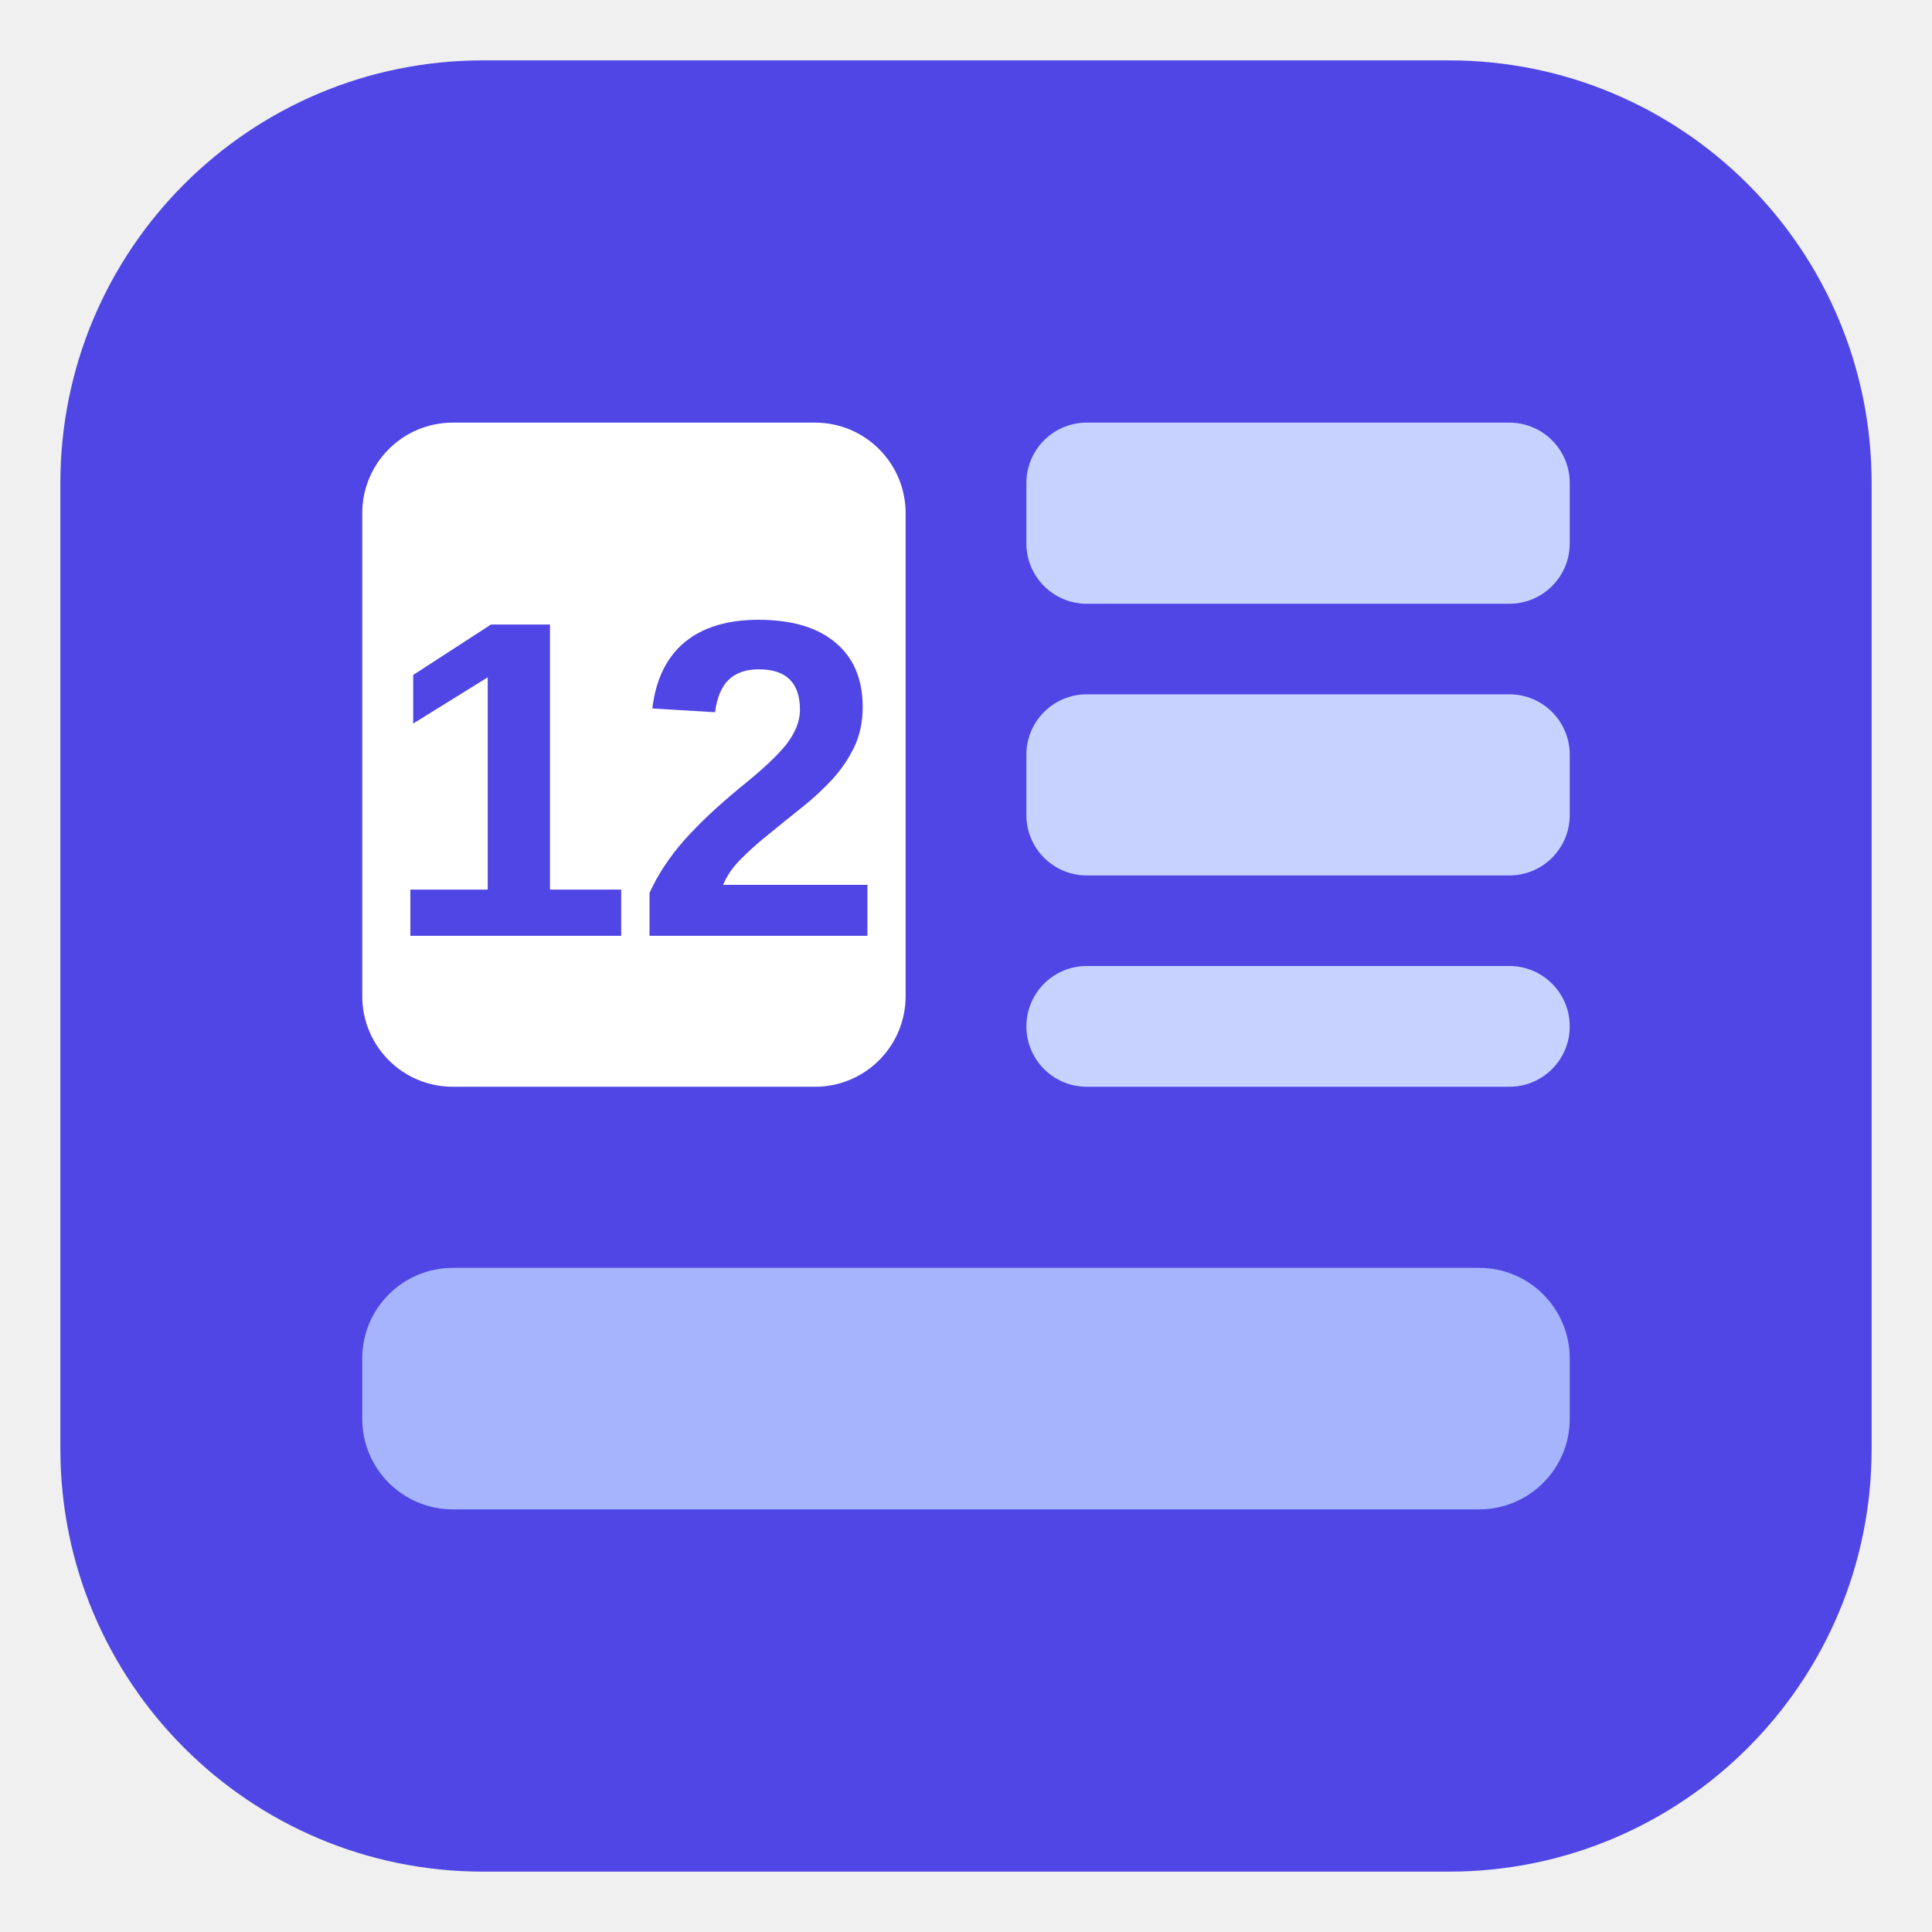
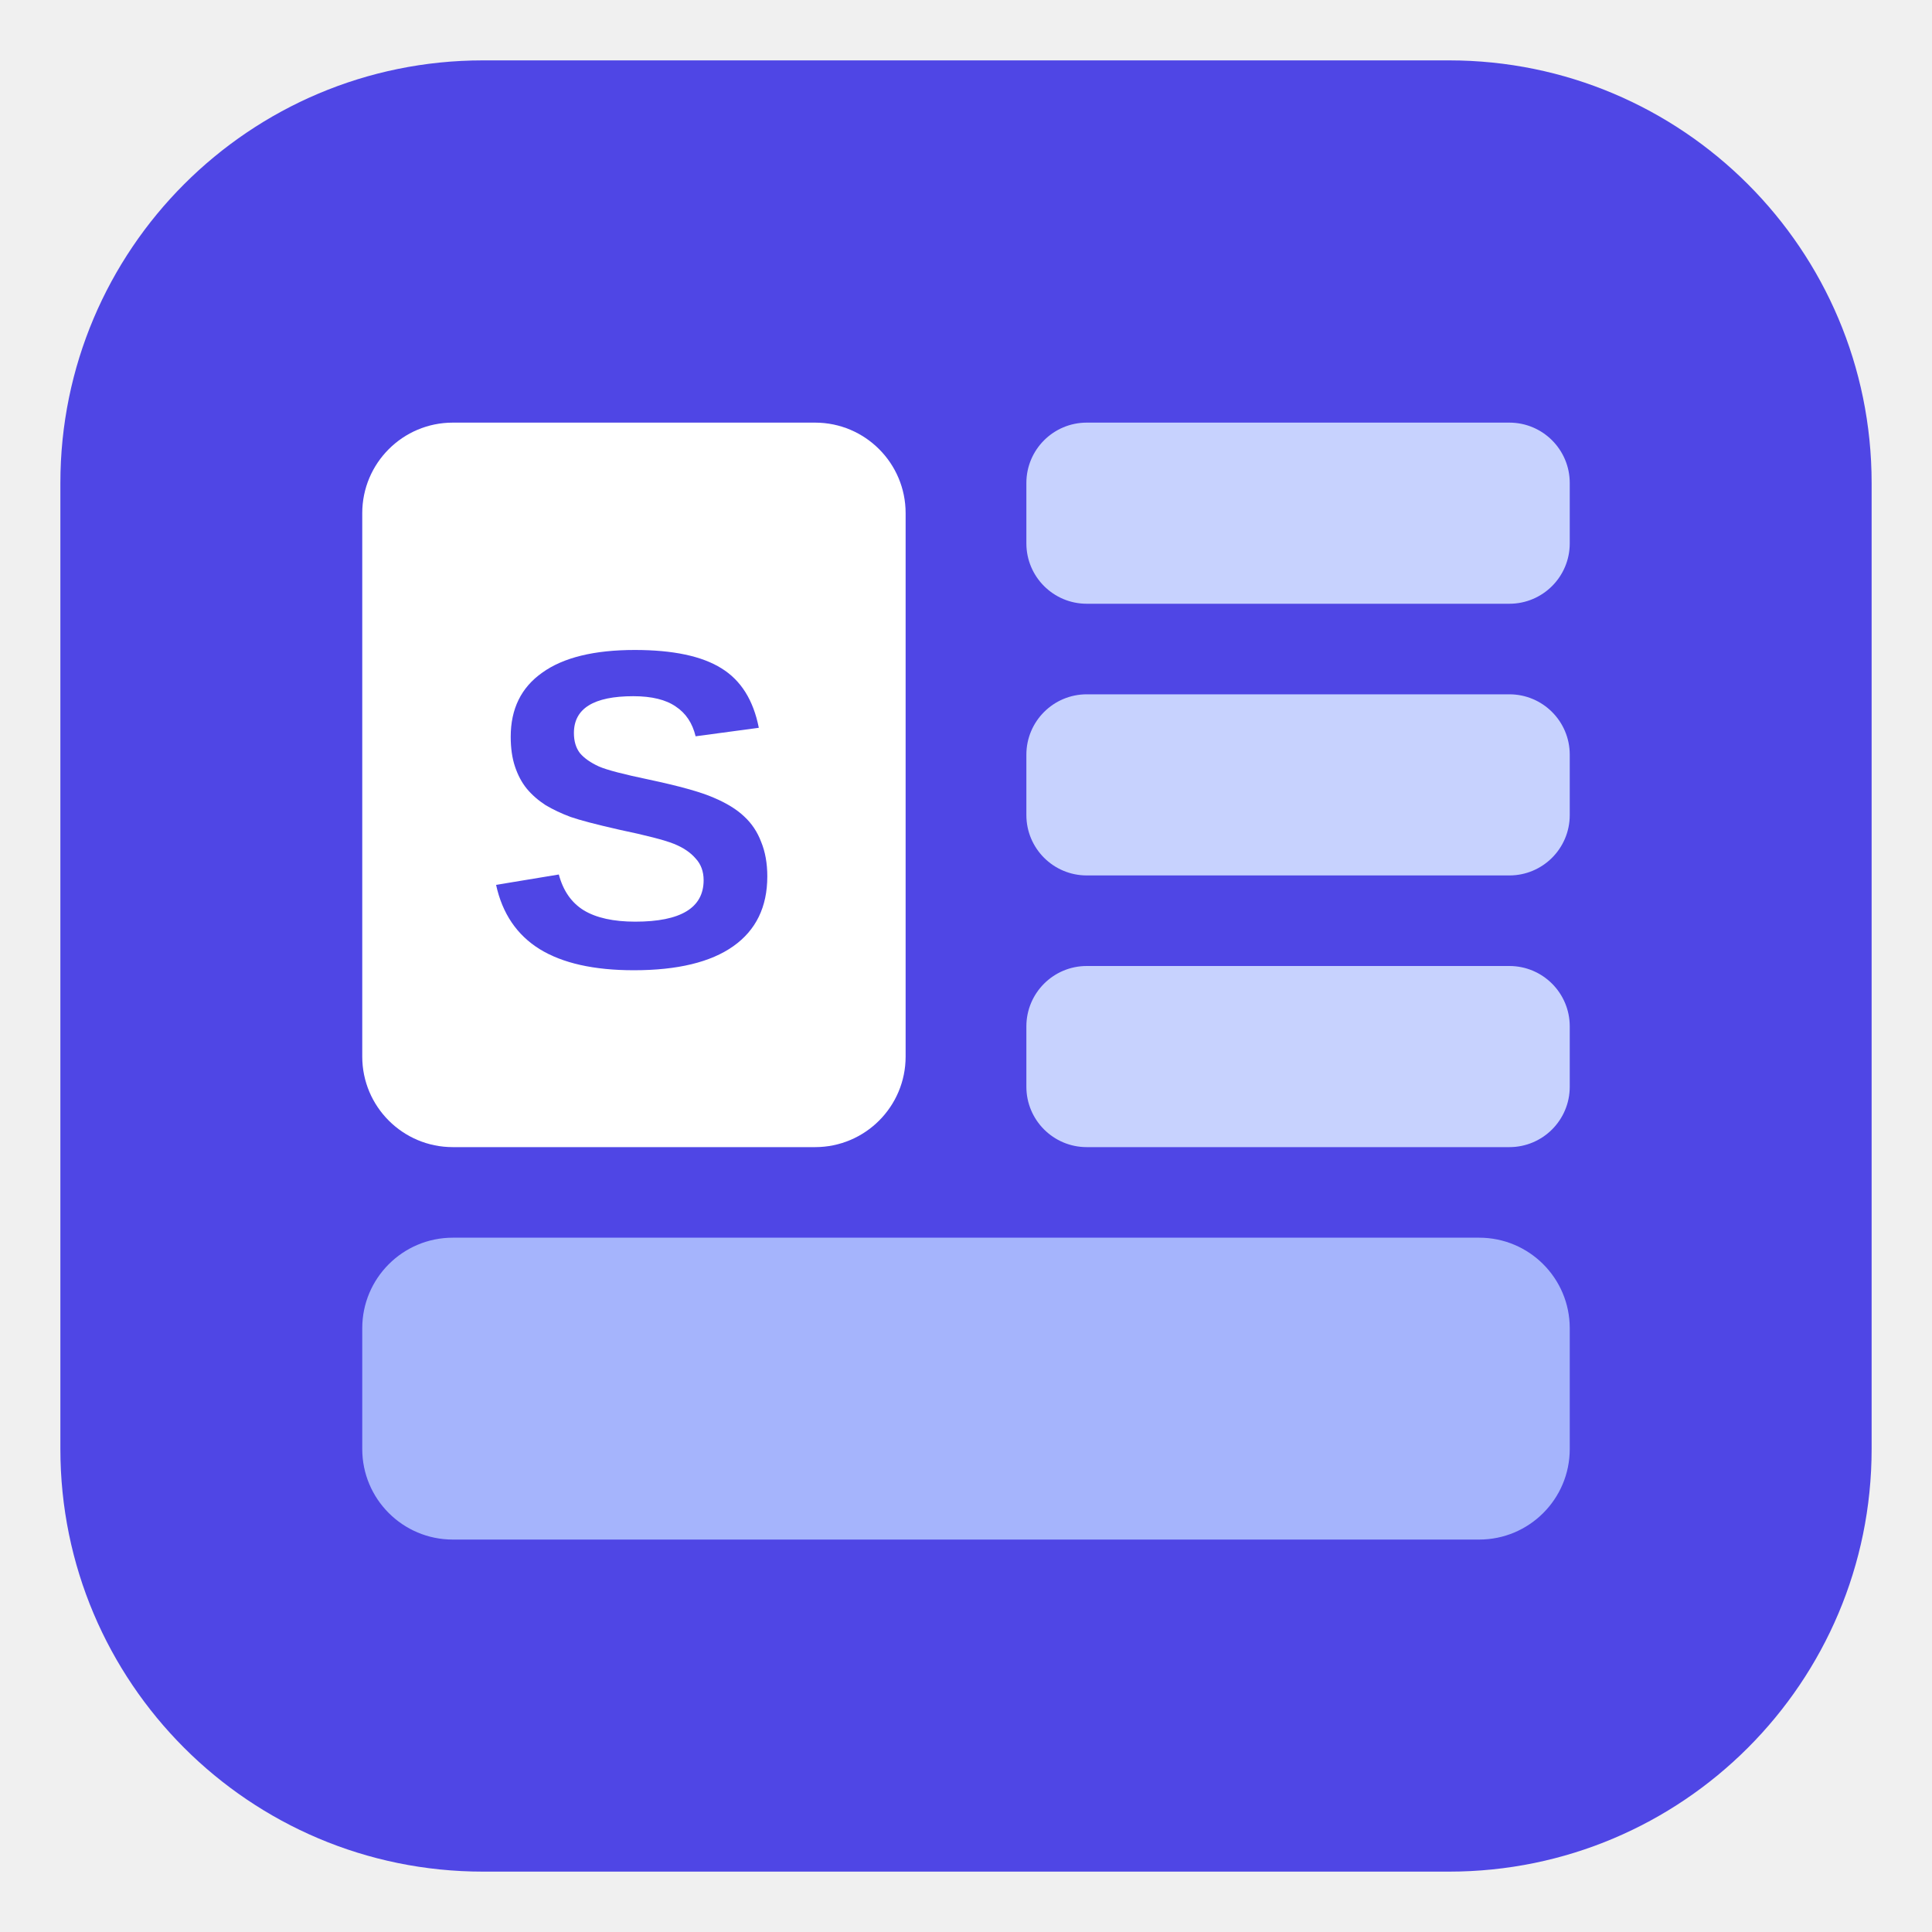
<svg xmlns="http://www.w3.org/2000/svg" viewBox="0 0 64 64">
  <rect x="2" y="2" width="60" height="60" rx="14" fill="#4f46e5" />
-   <rect x="12" y="14" width="18" height="22" rx="3" fill="#ffffff" />
-   <text x="21" y="31" font-family="Arial, sans-serif" font-size="15" font-weight="bold" fill="#4f46e5" text-anchor="middle">12</text>
+   <rect x="12" y="14" width="18" height="24" rx="3" fill="#ffffff" />
+   <text x="21" y="32" font-family="Arial, sans-serif" font-size="15" font-weight="bold" fill="#4f46e5" text-anchor="middle">S</text>
  <rect x="34" y="14" width="18" height="6" rx="2" fill="#c7d2fe" />
  <rect x="34" y="23" width="18" height="6" rx="2" fill="#c7d2fe" />
-   <rect x="34" y="32" width="18" height="4" rx="2" fill="#c7d2fe" />
-   <rect x="12" y="42" width="40" height="8" rx="3" fill="#a5b4fc" />
+   <rect x="34" y="32" width="18" height="6" rx="2" fill="#c7d2fe" />
+   <rect x="12" y="41" width="40" height="10" rx="3" fill="#a5b4fc" />
</svg>
